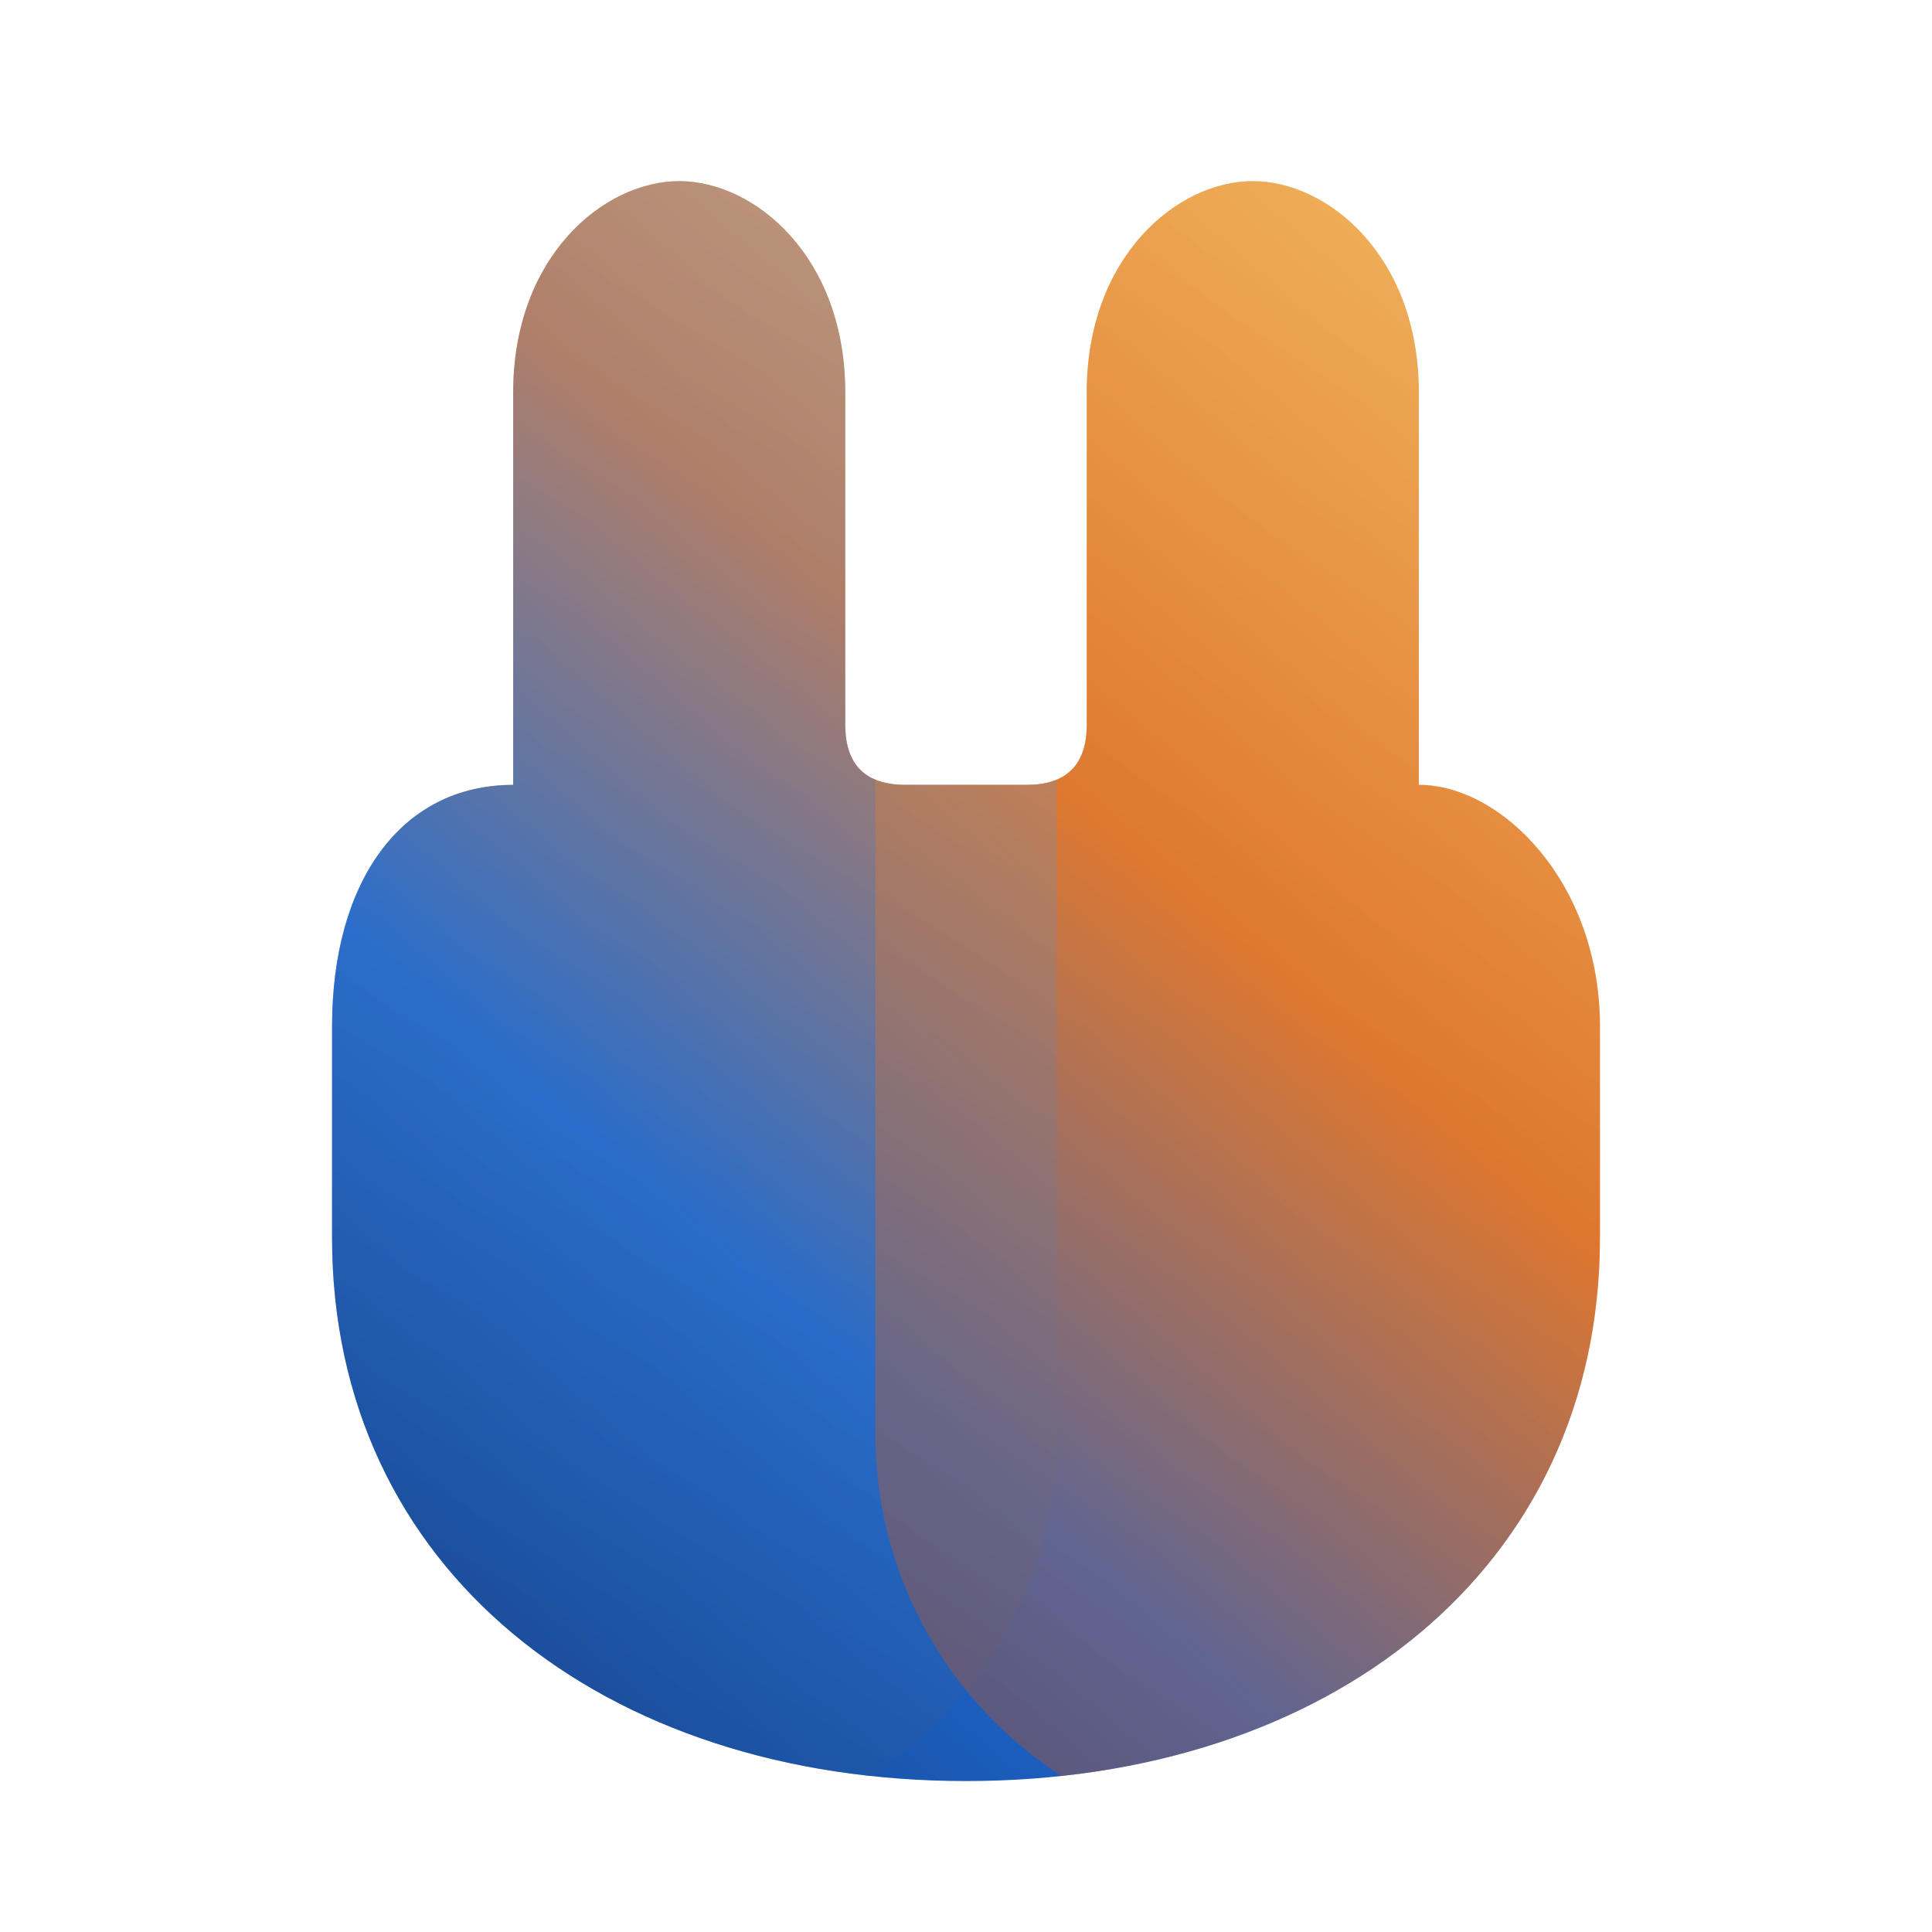
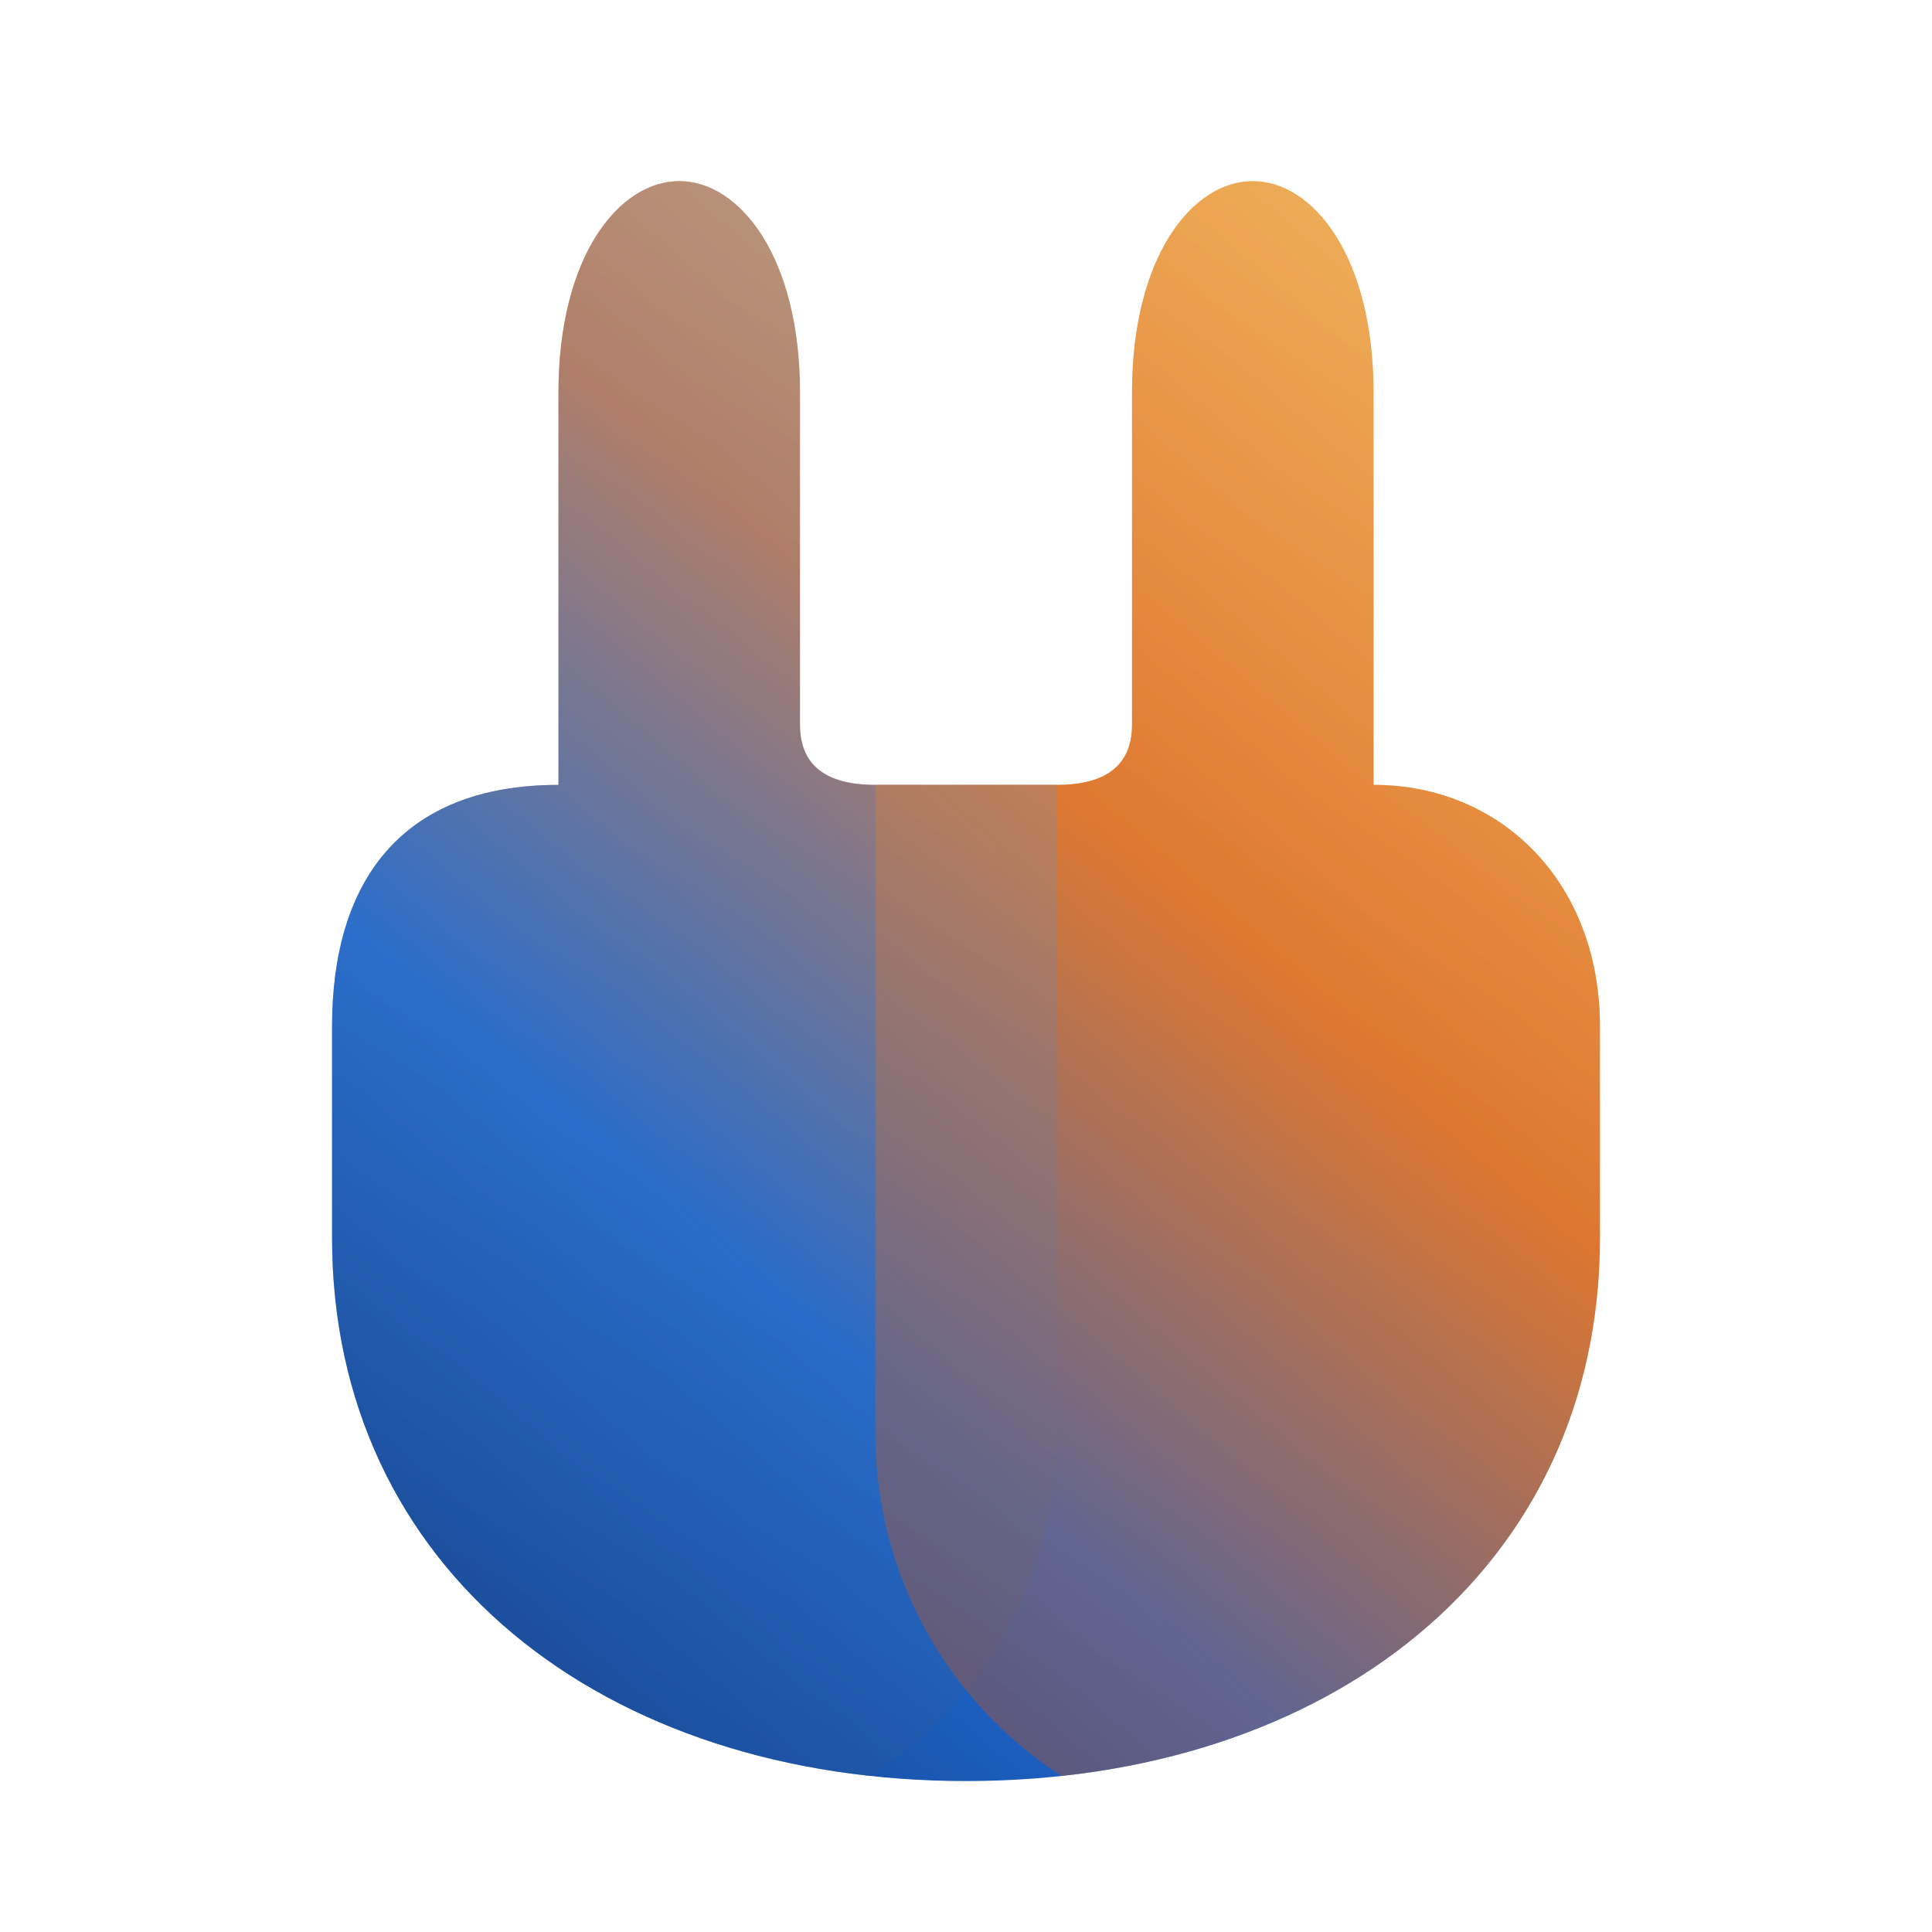
<svg xmlns="http://www.w3.org/2000/svg" viewBox="0 0 128 128" role="img" aria-labelledby="title desc">
  <defs>
    <linearGradient id="gFill" x1="18" y1="118" x2="112" y2="8" gradientUnits="userSpaceOnUse">
      <stop offset="0%" stop-color="#153A7A" />
      <stop offset="32%" stop-color="#1E6BD6" />
      <stop offset="58%" stop-color="#E07028" />
      <stop offset="100%" stop-color="#F6C56A" />
    </linearGradient>
    <linearGradient id="gL" x1="20" y1="110" x2="80" y2="10" gradientUnits="userSpaceOnUse">
      <stop offset="0%" stop-color="#1A4B96" />
      <stop offset="100%" stop-color="#7EB6F0" />
    </linearGradient>
    <linearGradient id="gR" x1="48" y1="110" x2="116" y2="8" gradientUnits="userSpaceOnUse">
      <stop offset="0%" stop-color="#C44A14" />
      <stop offset="100%" stop-color="#F6C56A" />
    </linearGradient>
    <clipPath id="plugClip">
-       <path d="M22,82 C22,104 40,118 64,118 C88,118 106,104 106,82 L106,68 C106,58.5 99.5,52 94,52 L94,26 C94,17 88,12 83,12 C78,12 72,17 72,26 L72,48 Q72,52 68,52 L60,52 Q56,52 56,48 L56,26 C56,17 50,12 45,12 C40,12 34,17 34,26 L34,52 C26.5,52 22,58.5 22,68 Z" />
+       <path d="M22,82 C22,104 40,118 64,118 C88,118 106,104 106,82 L106,68 C106,58.5 99.5,52 91,52 L91,26 C91,17 87,12 83,12 C79,12 75,17 75,26 L75,48 Q75,52 70,52 L58,52 Q53,52 53,48 L53,26 C53,17 49,12 45,12 C41,12 37,17 37,26 L37,52 C26.5,52 22,58.5 22,68 Z" />
    </clipPath>
  </defs>
  <g id="mark">
-     <path d="M22,82 C22,104 40,118 64,118 C88,118 106,104 106,82 L106,68 C106,58.5 99.5,52 94,52 L94,26 C94,17 88,12 83,12 C78,12 72,17 72,26 L72,48 Q72,52 68,52 L60,52 Q56,52 56,48 L56,26 C56,17 50,12 45,12 C40,12 34,17 34,26 L34,52 C26.5,52 22,58.5 22,68 Z" fill="url(#gFill)" />
+     <path d="M22,82 C22,104 40,118 64,118 C88,118 106,104 106,82 L106,68 C106,58.5 99.5,52 91,52 L91,26 C91,17 87,12 83,12 C79,12 75,17 75,26 L75,48 Q75,52 70,52 L58,52 Q53,52 53,48 L53,26 C53,17 49,12 45,12 C41,12 37,17 37,26 L37,52 C26.5,52 22,58.5 22,68 Z" fill="url(#gFill)" />
    <g clip-path="url(#plugClip)">
      <rect x="16" y="8" width="54" height="114" rx="27" fill="url(#gL)" fill-opacity="0.38" />
      <rect x="58" y="8" width="54" height="114" rx="27" fill="url(#gR)" fill-opacity="0.38" />
    </g>
  </g>
</svg>
